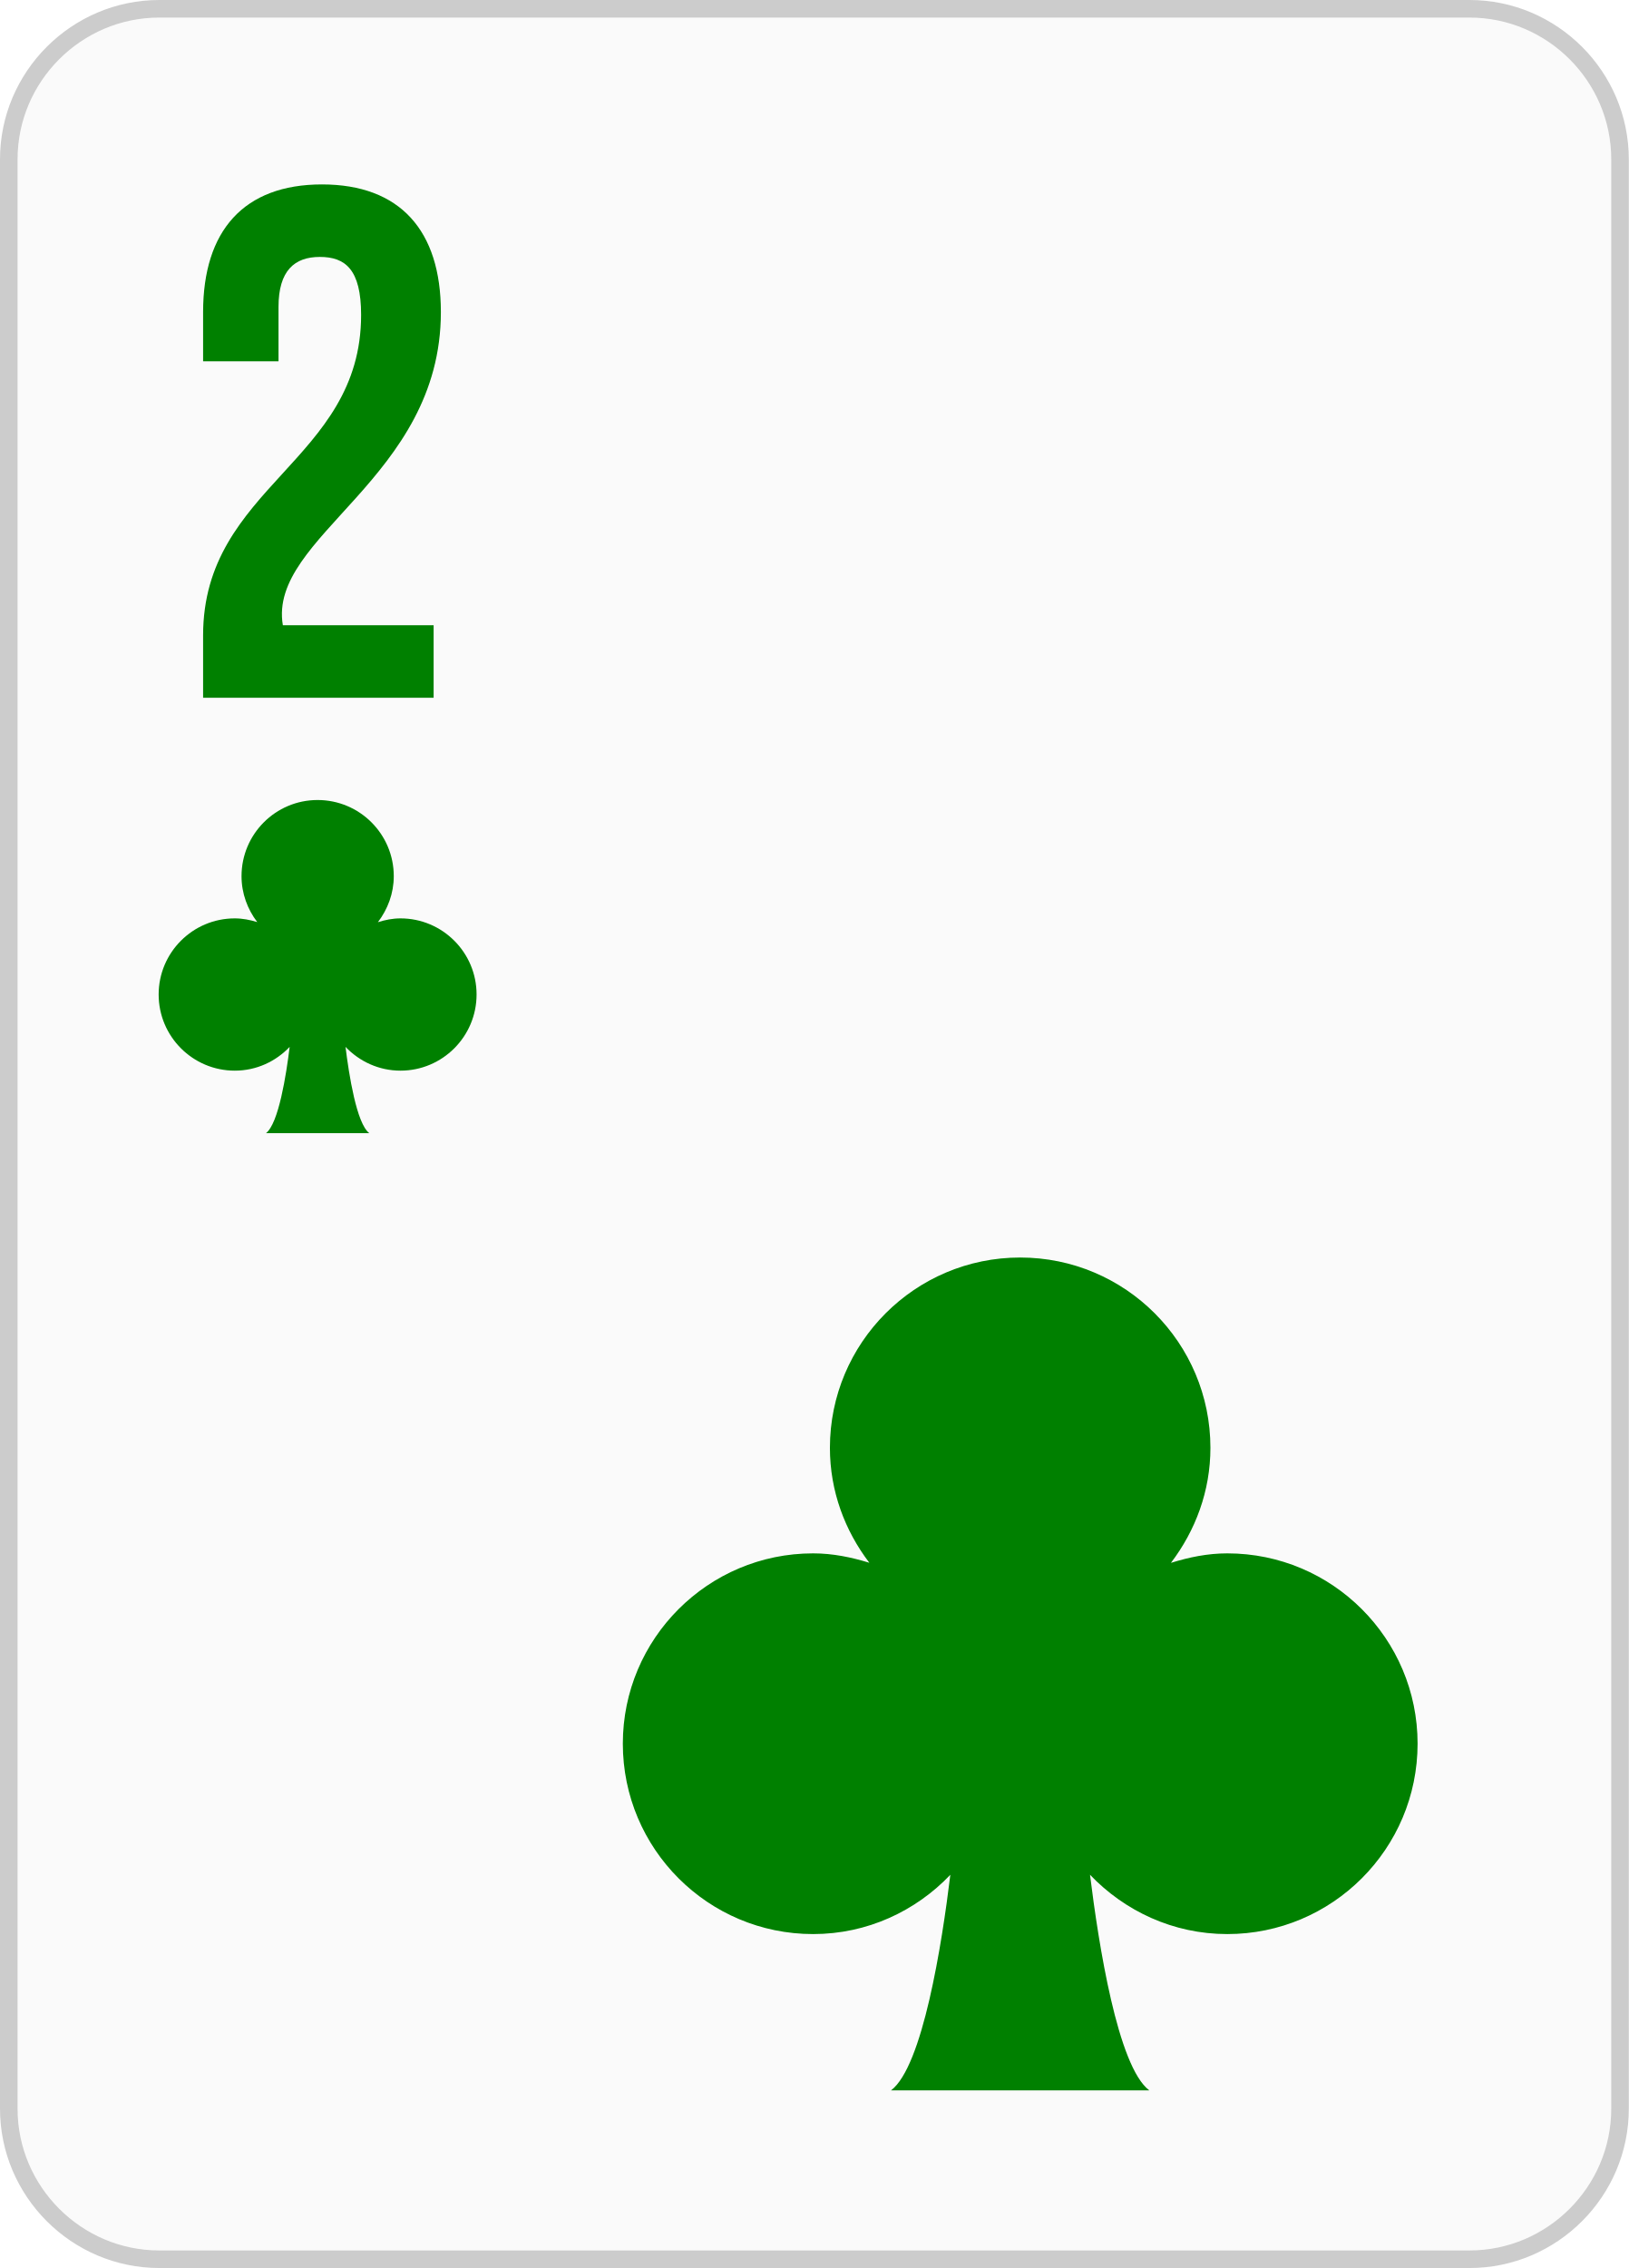
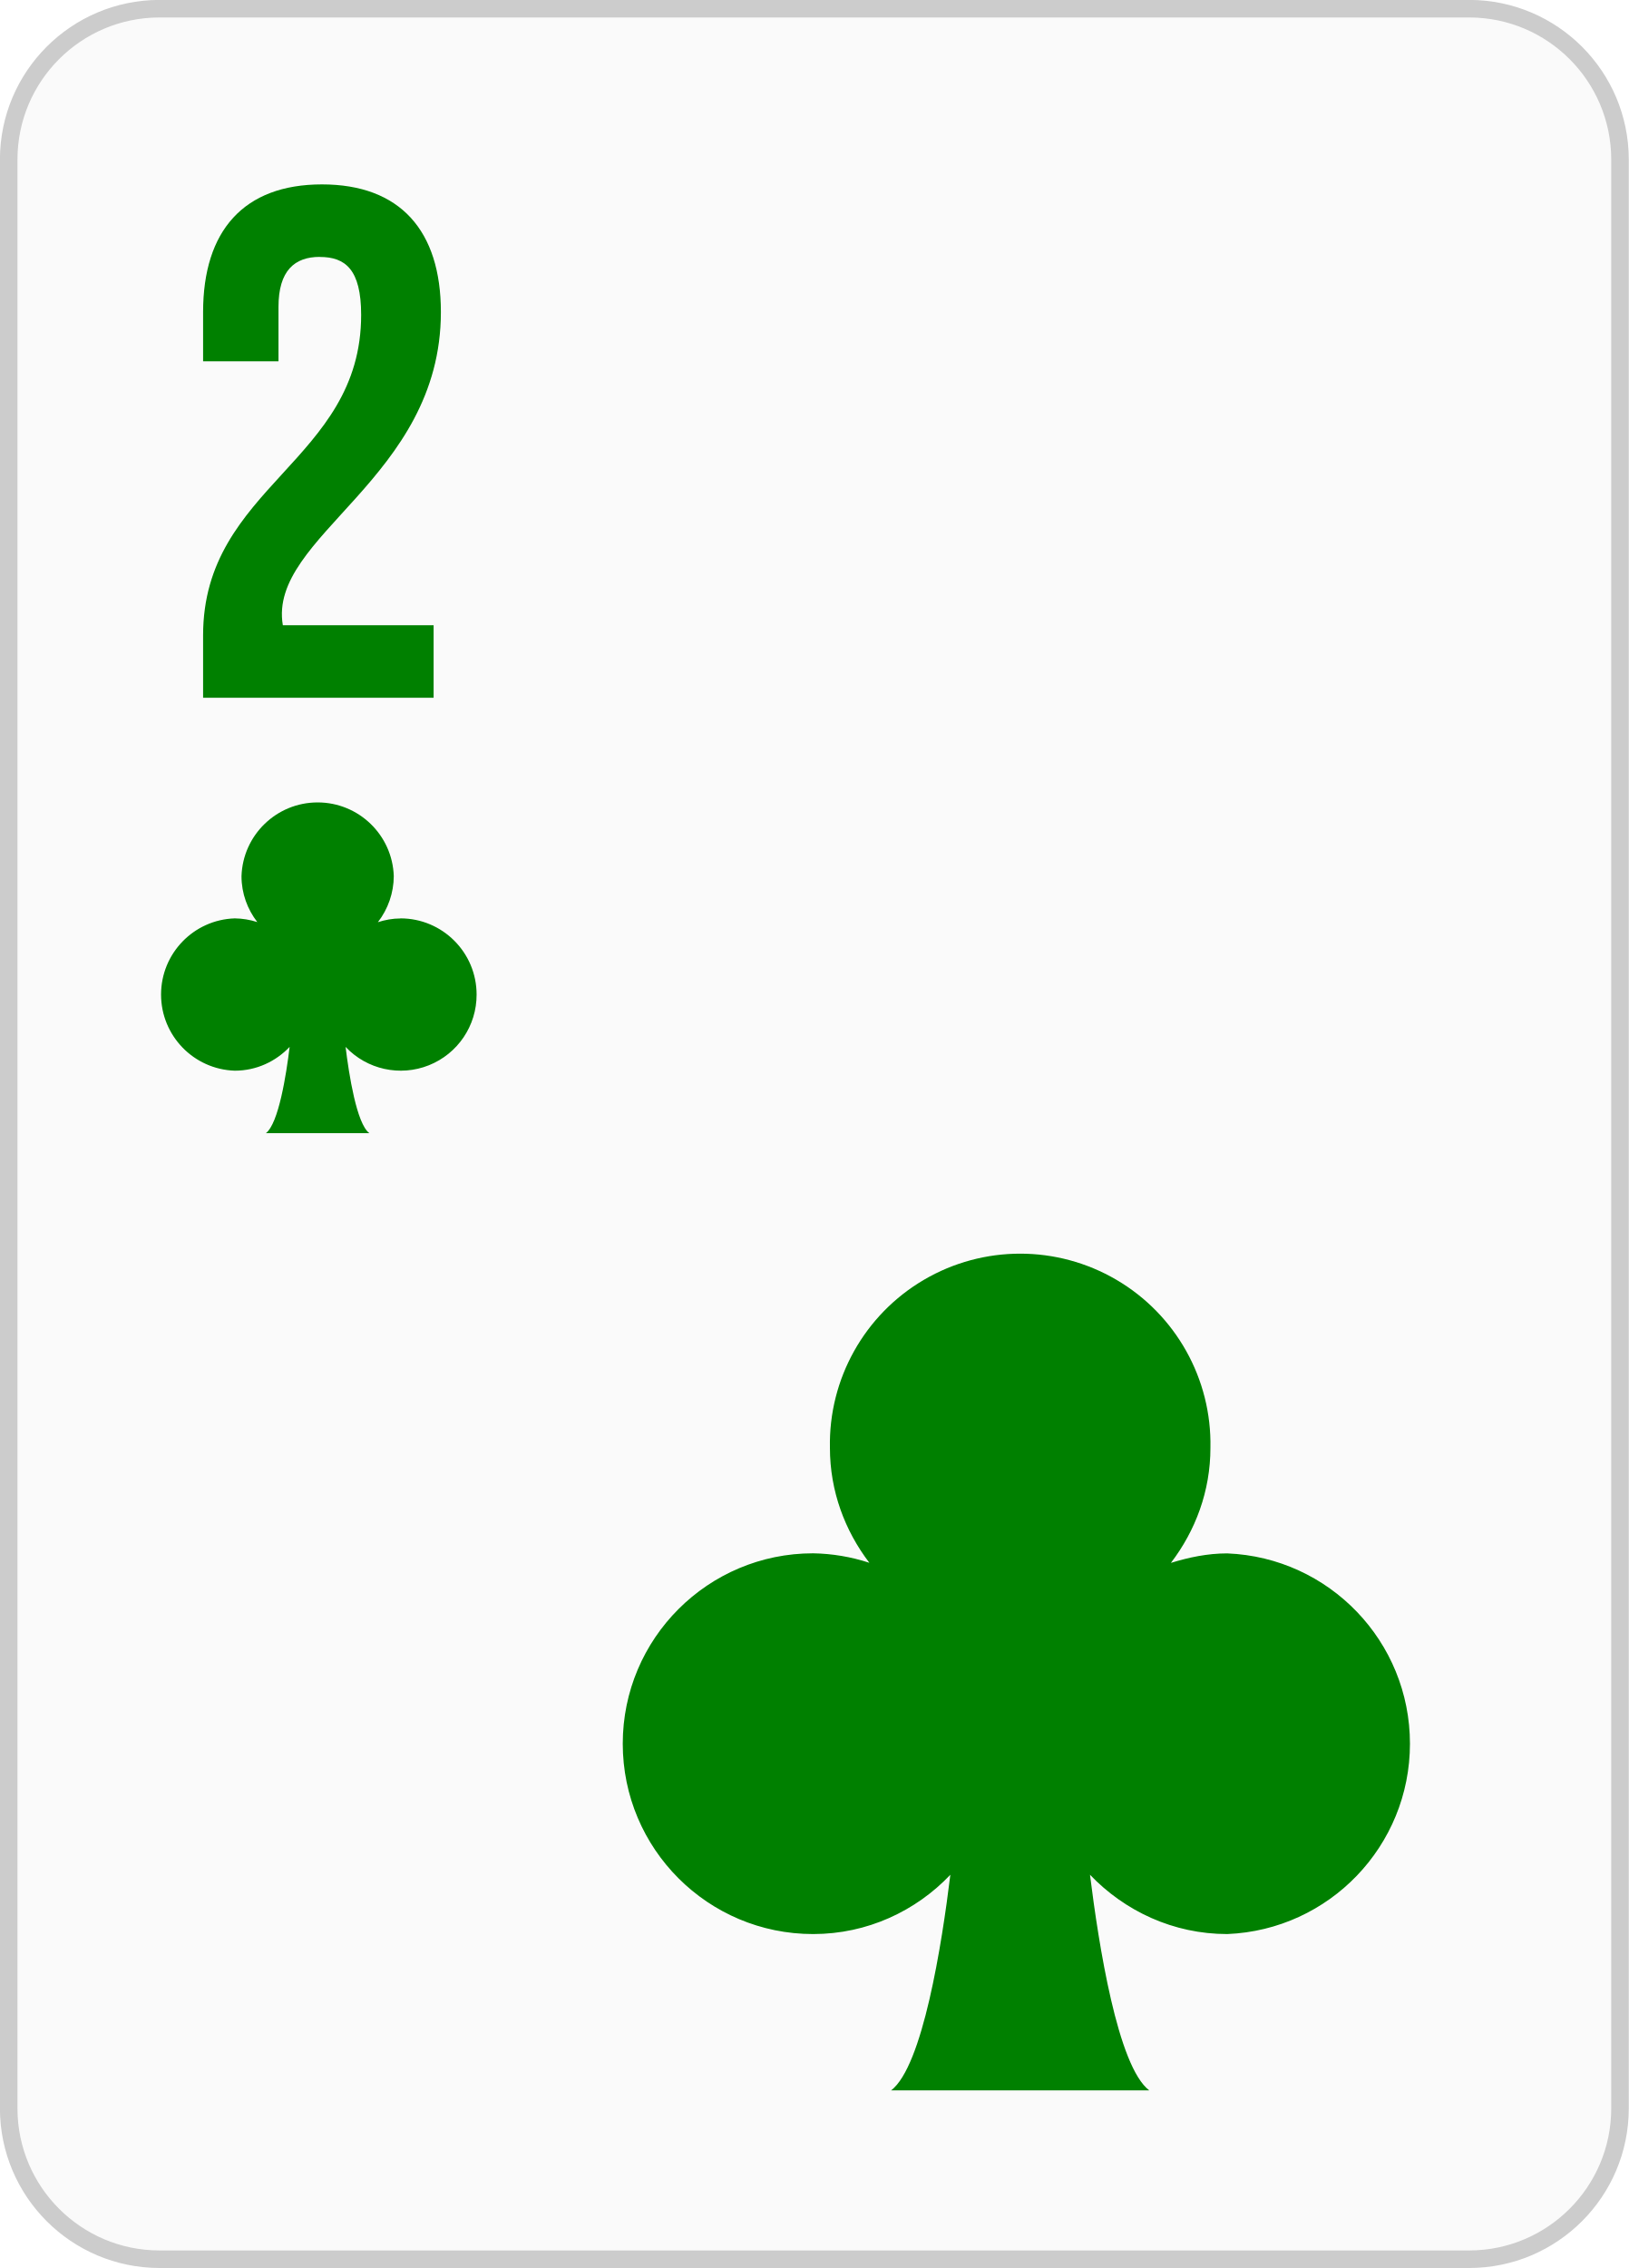
- <svg xmlns="http://www.w3.org/2000/svg" width="20.611mm" height="28.694mm" viewBox="0 0 20.611 28.694" version="1.1" id="svg17344">
-   <defs id="defs17338" />
-   <g id="layer1" transform="translate(-178.1786,4.010416)">
-     <g style="display:inline" id="g7587" transform="matrix(0.3527778,0,0,-0.3527778,198.6789,22.66805)">
-       <path d="m 0,0 c 0,-2.969 -2.43,-5.399 -5.399,-5.399 h -46.998 c -2.969,0 -5.399,2.43 -5.399,5.399 v 69.91 c 0,2.969 2.43,5.399 5.399,5.399 H -5.399 C -2.43,75.309 0,72.879 0,69.91 Z" style="fill:#fafafa;fill-opacity:1;fill-rule:evenodd;stroke:none" id="path7589" />
-     </g>
-     <g style="display:inline" id="g7591" transform="matrix(0.3527778,0,0,-0.3527778,198.6789,22.66805)">
-       <path d="m 0,0 c 0,-2.969 -2.43,-5.399 -5.399,-5.399 h -46.998 c -2.969,0 -5.399,2.43 -5.399,5.399 v 69.91 c 0,2.969 2.43,5.399 5.399,5.399 H -5.399 C -2.43,75.309 0,72.879 0,69.91 Z" style="fill:none;stroke:#cccccc;stroke-width:0.63;stroke-linecap:butt;stroke-linejoin:miter;stroke-miterlimit:3.864;stroke-dasharray:none;stroke-opacity:1" id="path7593" />
-     </g>
-     <g style="display:inline;fill:#008000" id="g7595" transform="matrix(0.3527778,0,0,-0.3527778,182.2254,-0.7598164)">
-       <path d="m 0,0 c -0.909,0 -1.481,-0.494 -1.481,-1.794 v -1.95 h -2.705 v 1.767 c 0,2.913 1.457,4.577 4.264,4.577 2.809,0 4.265,-1.664 4.265,-4.577 0,-5.979 -6.214,-8.034 -5.668,-11.232 h 5.408 v -2.6 h -8.269 v 2.237 c 0,5.355 5.668,6.24 5.668,11.492 C 1.482,-0.442 0.91,0 0,0" style="fill:#008000;fill-opacity:1;fill-rule:nonzero;stroke:none" id="path7597" />
-     </g>
-     <g style="display:inline;fill:#008000" id="g7599" transform="matrix(0.3527778,0,0,-0.3527778,183.2462,7.608672)">
-       <path d="m 0,0 c -0.283,0 -0.551,-0.055 -0.809,-0.136 0.35,0.462 0.569,1.028 0.569,1.651 0,1.506 -1.223,2.73 -2.733,2.73 -1.507,0 -2.728,-1.224 -2.728,-2.73 0,-0.623 0.215,-1.189 0.564,-1.648 C -5.393,-0.055 -5.66,0 -5.943,0 c -1.506,0 -2.731,-1.223 -2.731,-2.729 0,-1.508 1.225,-2.732 2.731,-2.732 0.779,0 1.472,0.332 1.968,0.852 -0.121,-0.993 -0.396,-2.75 -0.849,-3.093 h 3.705 c -0.455,0.343 -0.729,2.1 -0.852,3.093 0.498,-0.52 1.194,-0.852 1.971,-0.852 1.506,0 2.73,1.224 2.73,2.732 C 2.73,-1.223 1.506,0 0,0" style="fill:#008000;fill-opacity:1;fill-rule:nonzero;stroke:none" id="path7601" />
-     </g>
-     <g style="display:inline;fill:#008000" id="g7603" transform="matrix(0.3527778,0,0,-0.3527778,193.709,15.6423)">
-       <path d="m 0,0 c -0.709,0 -1.377,-0.14 -2.021,-0.34 0.875,1.151 1.416,2.569 1.416,4.124 0,3.767 -3.053,6.826 -6.825,6.826 -3.769,0 -6.824,-3.059 -6.824,-6.826 0,-1.555 0.539,-2.973 1.414,-4.121 C -13.482,-0.14 -14.148,0 -14.857,0 c -3.768,0 -6.825,-3.058 -6.825,-6.824 0,-3.773 3.057,-6.829 6.825,-6.829 1.945,0 3.683,0.826 4.923,2.126 -0.302,-2.483 -0.992,-6.874 -2.127,-7.731 h 9.262 c -1.133,0.857 -1.818,5.248 -2.125,7.731 1.244,-1.3 2.983,-2.126 4.924,-2.126 3.766,0 6.826,3.056 6.826,6.829 C 6.826,-3.058 3.766,0 0,0" style="fill:#008000;fill-opacity:1;fill-rule:nonzero;stroke:none" id="path7605" />
-     </g>
-   </g>
+ <svg xmlns="http://www.w3.org/2000/svg" width="77.901" height="108.451" viewBox="0 0 20.611 28.694">
+   <path d="M20.5 26.678a1.91 1.91 0 0 1-1.904 1.905H2.016A1.91 1.91 0 0 1 .11 26.678V2.016A1.91 1.91 0 0 1 2.016.11h16.58A1.91 1.91 0 0 1 20.5 2.016z" fill="#fafafa" fill-rule="evenodd" />
+   <path d="M20.5 26.678a1.91 1.91 0 0 1-1.904 1.905H2.016A1.91 1.91 0 0 1 .11 26.678V2.016A1.91 1.91 0 0 1 2.016.11h16.58A1.91 1.91 0 0 1 20.5 2.016z" fill="none" stroke="#ccc" stroke-width=".222" stroke-miterlimit="3.864" />
+   <path d="M4.047 3.25c-.32 0-.523.175-.523.633v.688H2.57v-.623c0-1.028.514-1.615 1.504-1.615.991 0 1.505.587 1.505 1.615 0 2.11-2.192 2.834-2 3.962h1.908v.918H2.57v-.79c0-1.889 2-2.2 2-4.054 0-.577-.202-.733-.523-.733M5.068 11.62c-.1 0-.195.018-.286.047a.96.96 0 0 0 .201-.582.964.964 0 0 0-1.927 0c0 .22.076.42.2.581a.97.97 0 0 0-.285-.047.964.964 0 0 0 0 1.927c.275 0 .52-.118.694-.301-.042.35-.14.97-.3 1.091h1.308c-.16-.12-.257-.74-.3-1.091a.96.96 0 0 0 1.658-.663.964.964 0 0 0-.963-.963M15.53 19.653c-.25 0-.485.05-.713.12.31-.406.5-.907.5-1.455a2.408 2.408 0 1 0-4.815 0c0 .548.19 1.049.499 1.454a2.408 2.408 0 0 0-.712-.12 2.408 2.408 0 0 0 0 4.817c.686 0 1.3-.291 1.737-.75-.107.876-.35 2.425-.75 2.728h3.267c-.4-.303-.641-1.852-.75-2.728.44.459 1.053.75 1.737.75a2.41 2.41 0 0 0 0-4.816" fill="green" />
</svg>
